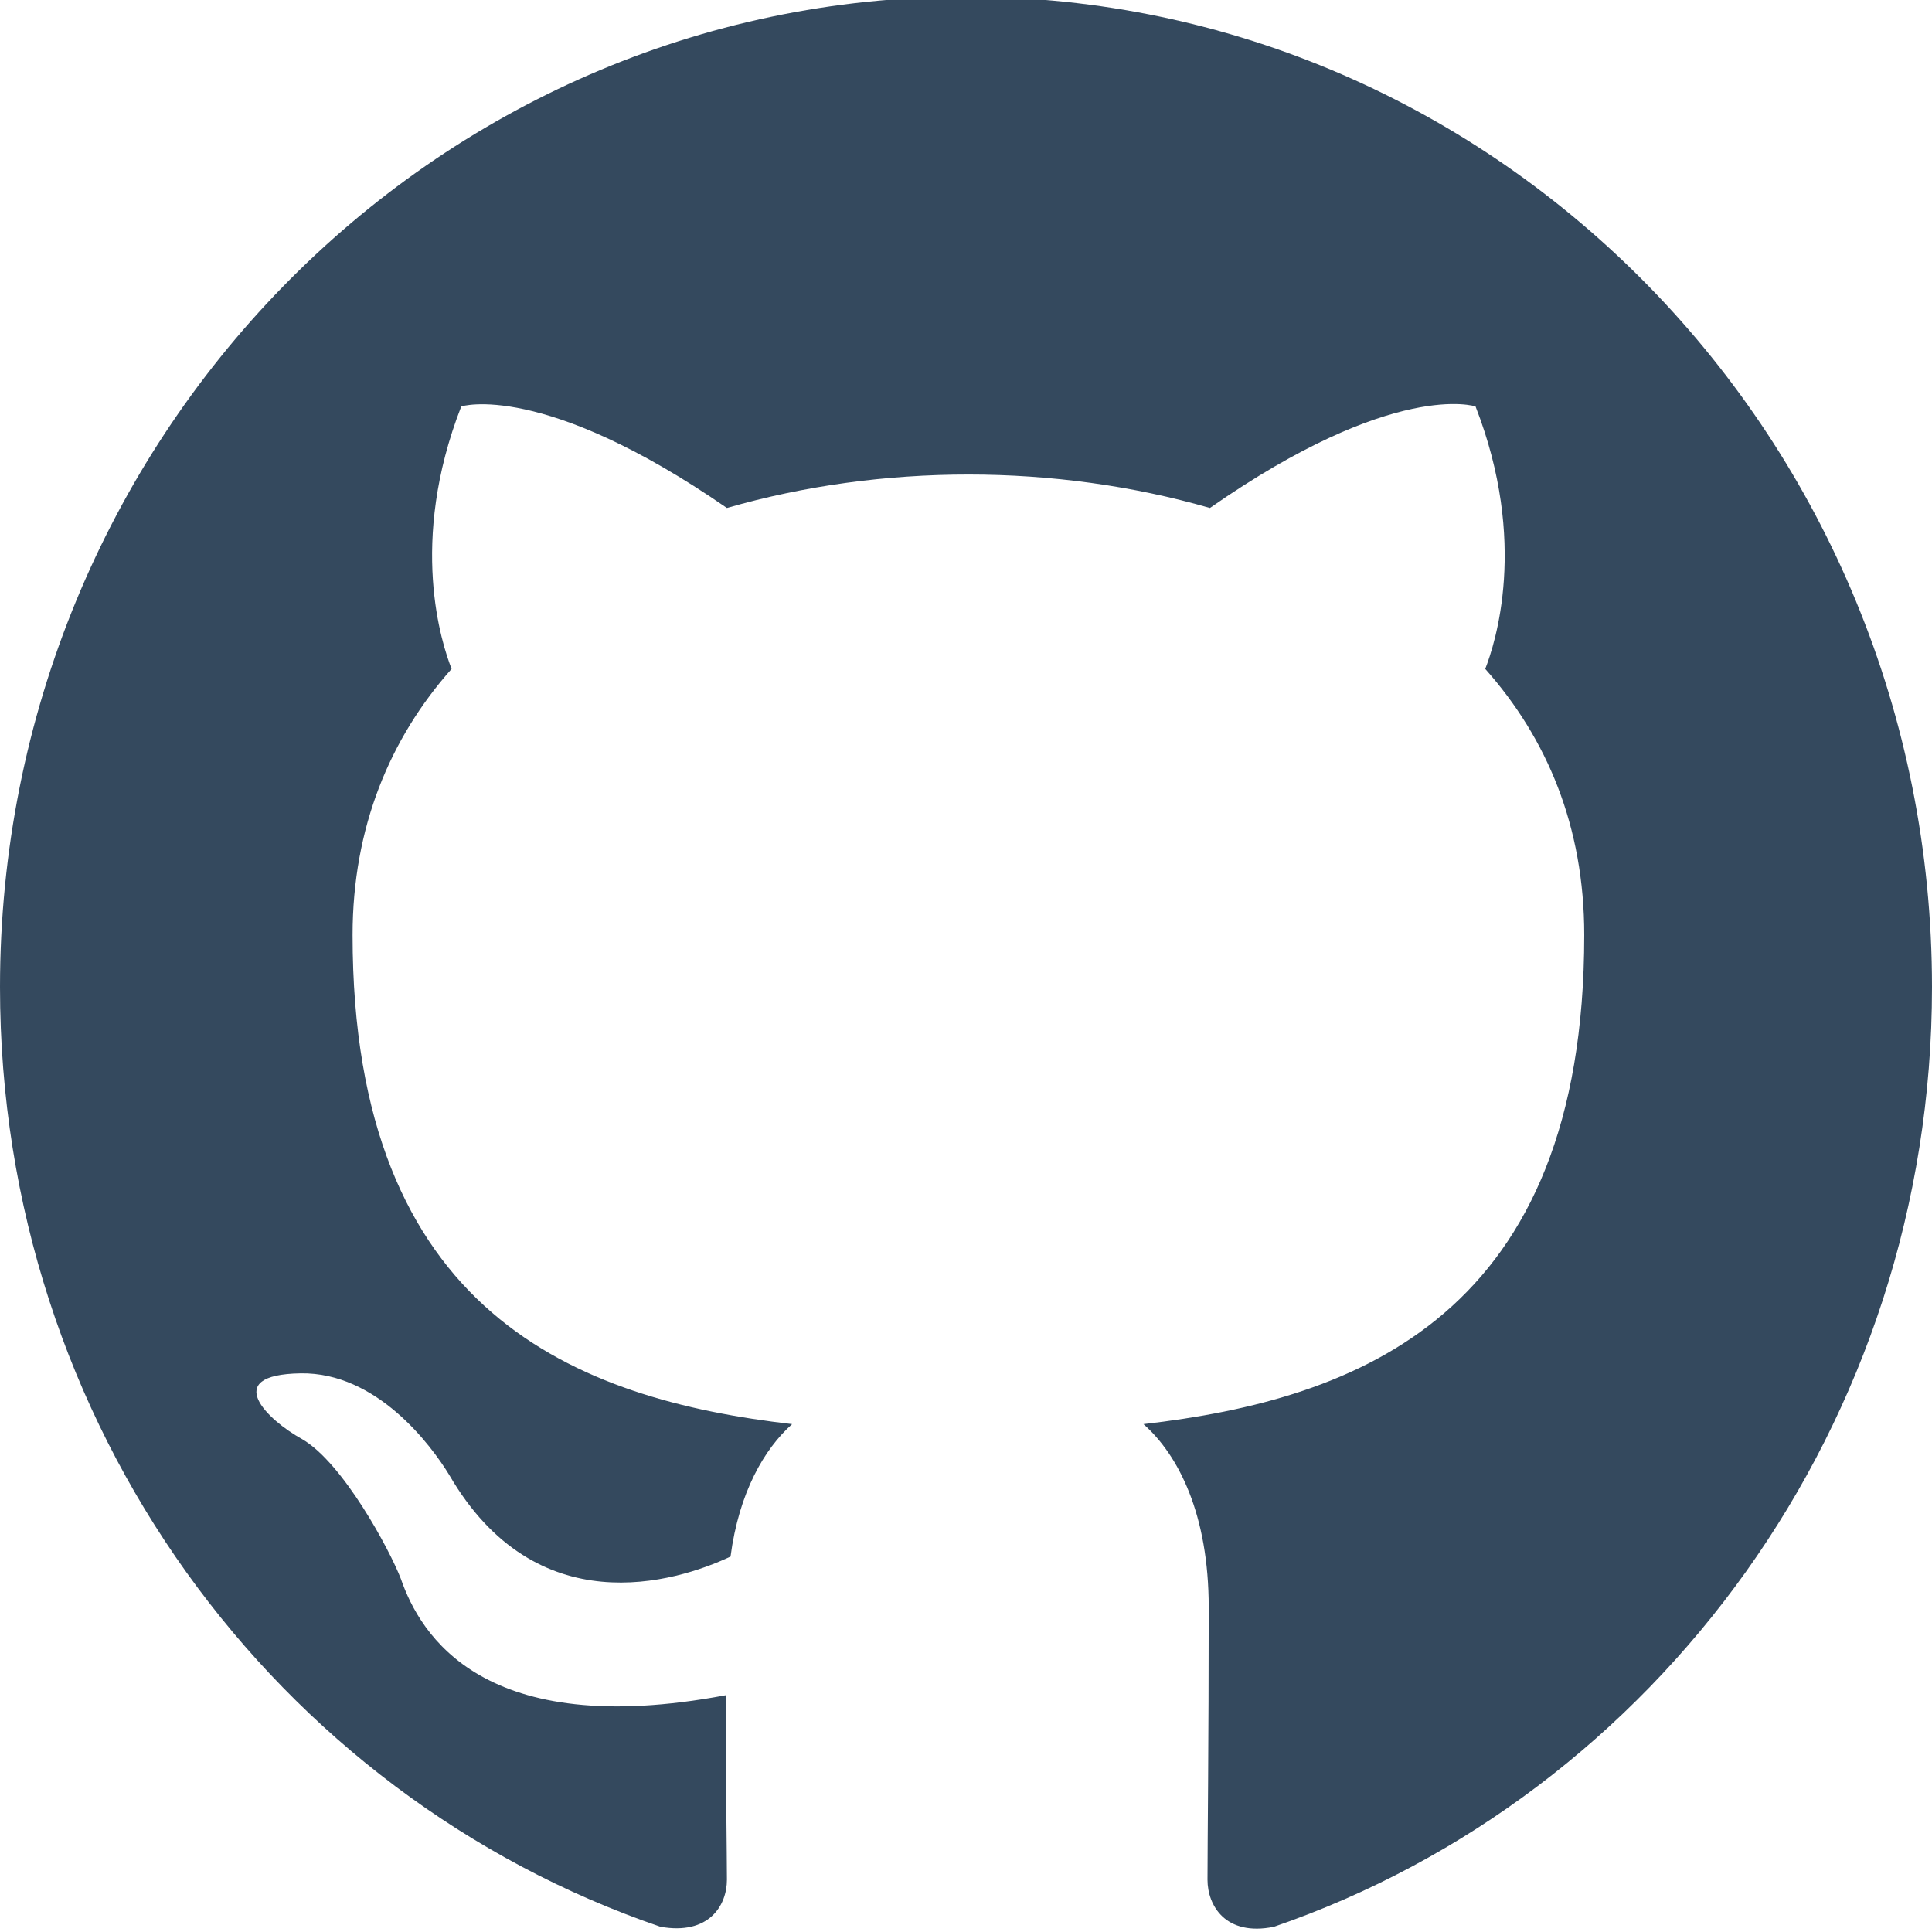
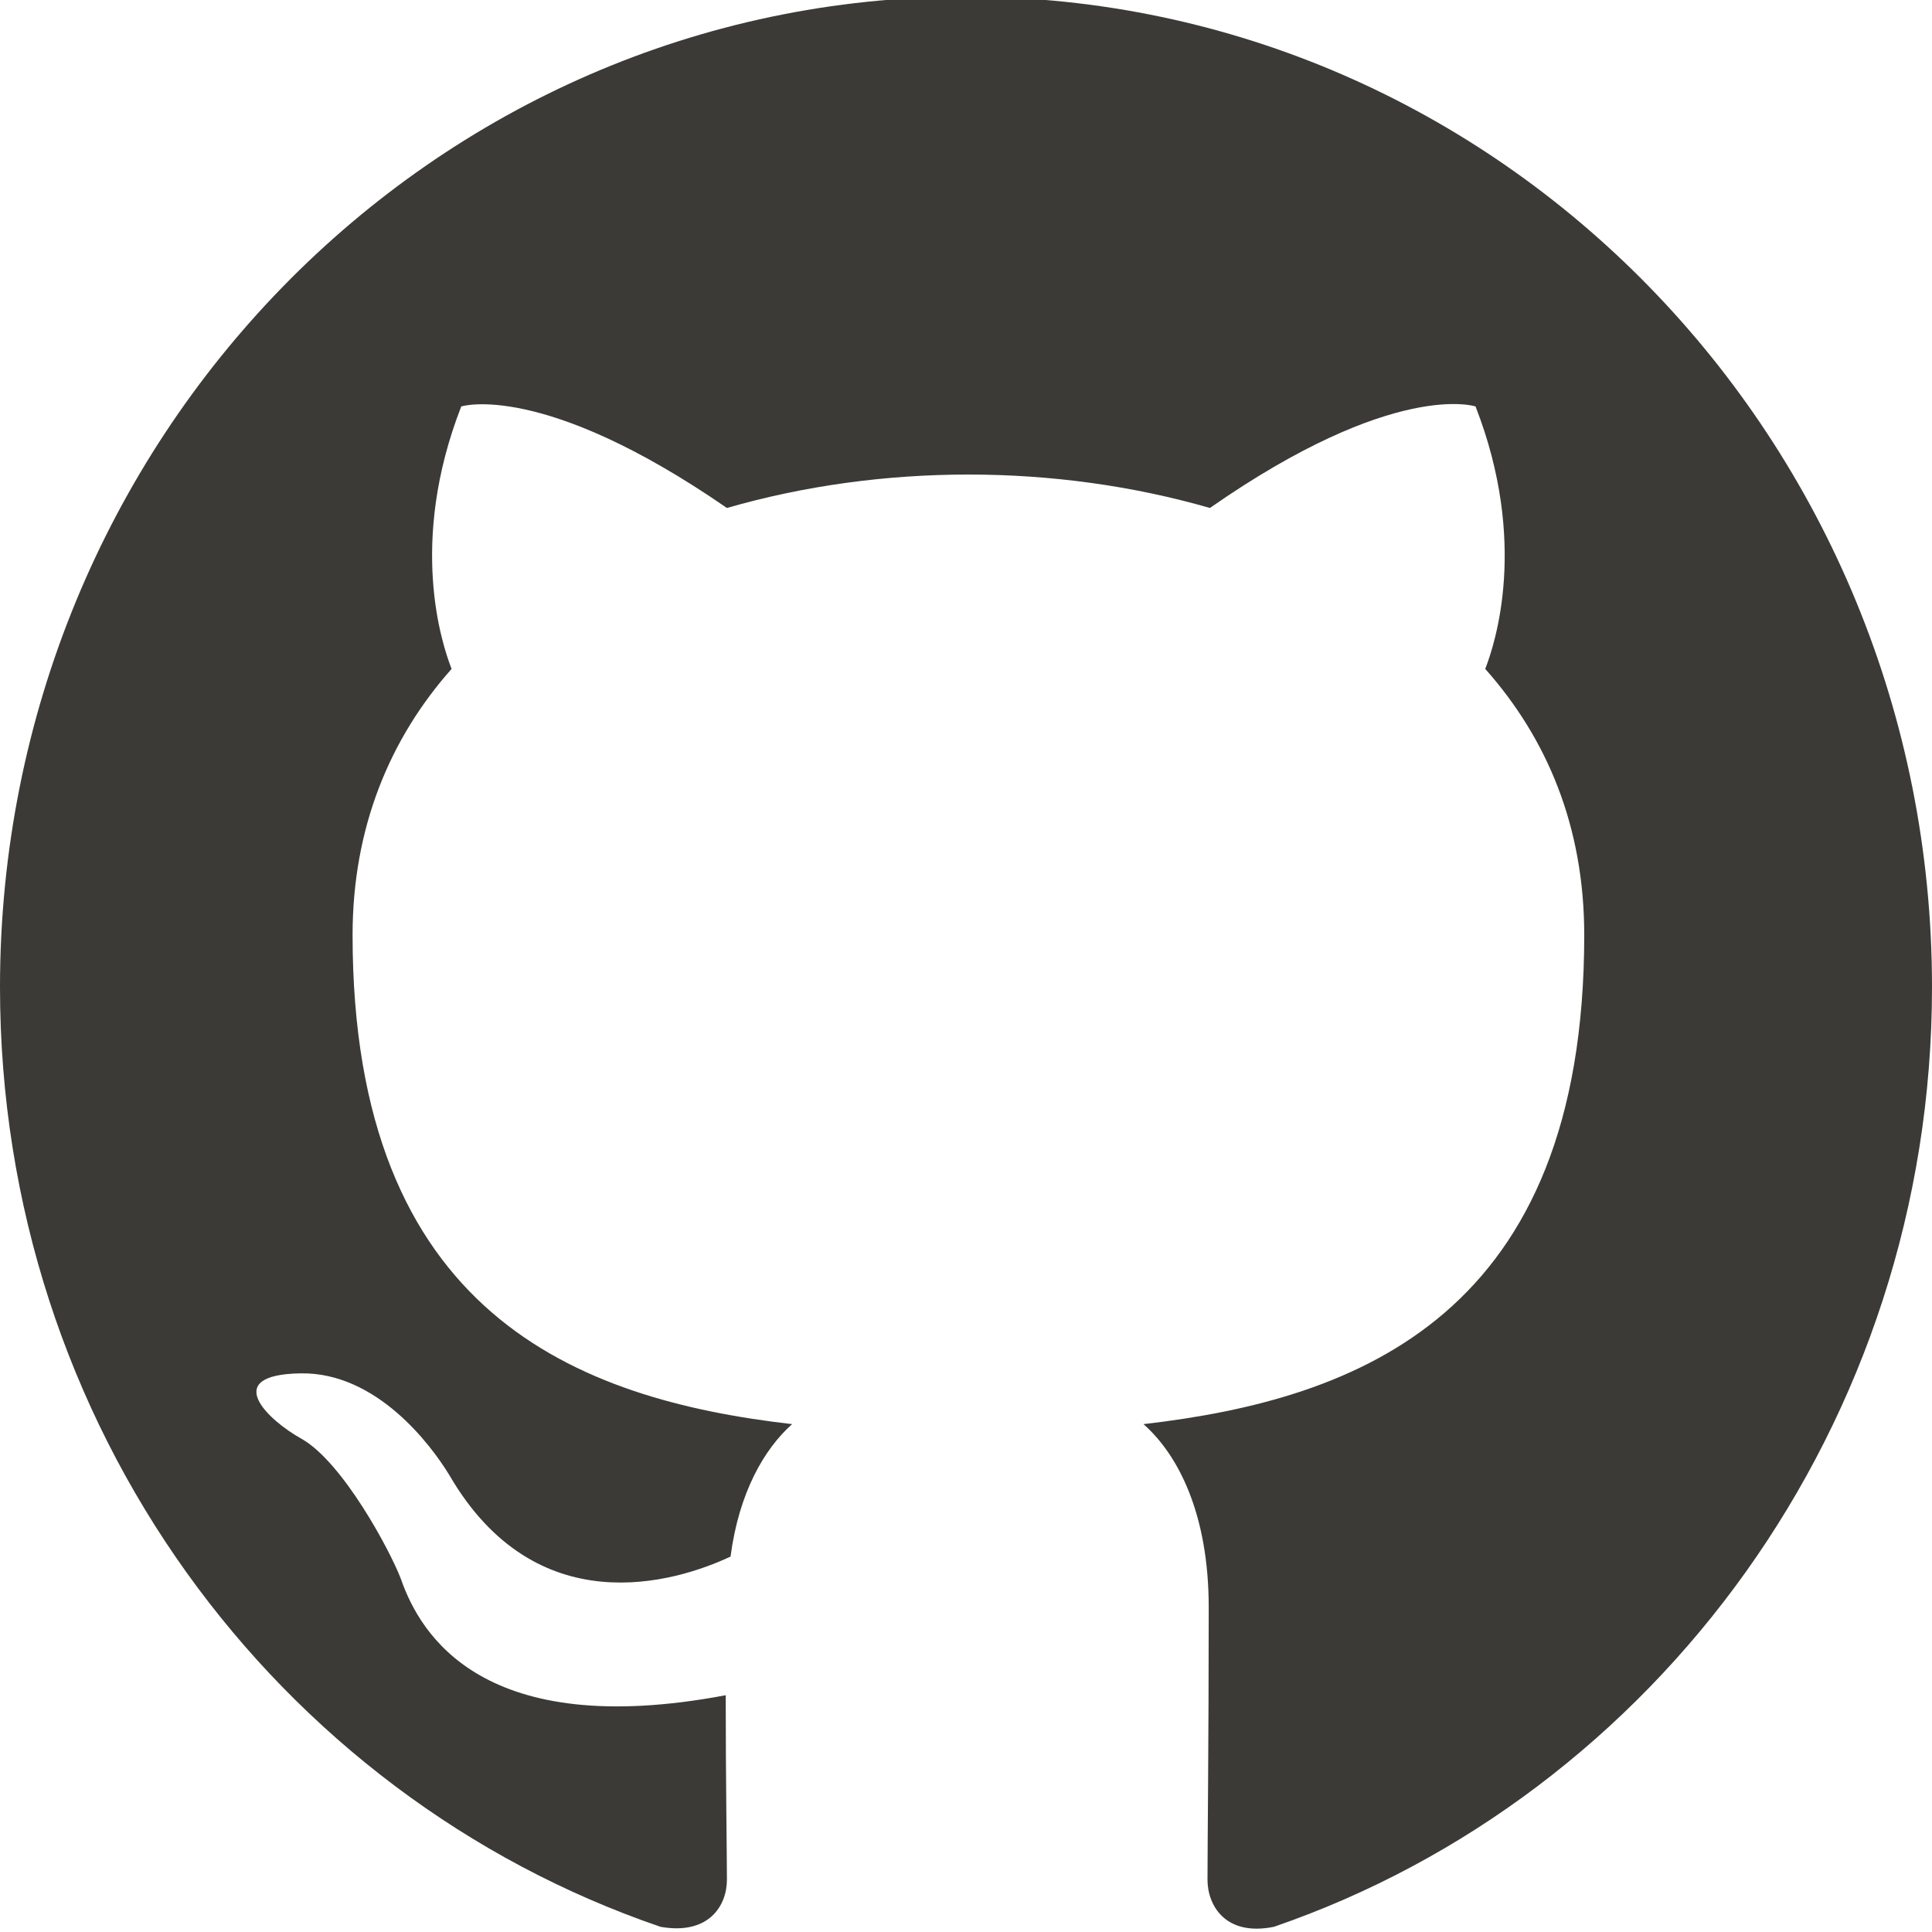
<svg xmlns="http://www.w3.org/2000/svg" version="1.1" id="Layer_1" x="0px" y="0px" width="200px" height="200px" viewBox="-86 -86 200 200" enable-background="new -86 -86 200 200" xml:space="preserve">
-   <path fill="#34495E" d="M14-86.345c-55.249,0-100,45.882-100,102.529c0,45.371,28.624,83.69,68.374,97.278  c5.001,0.887,6.877-2.188,6.877-4.877c0-2.432-0.125-10.507-0.125-19.096C-36,94.238-42.501,83.21-44.5,77.445  c-1.126-2.946-5.999-12.043-10.25-14.482c-3.501-1.924-8.5-6.665-0.125-6.794C-47,56.04-41.375,63.6-39.501,66.675  c9.001,15.513,23.378,11.157,29.126,8.461C-9.5,68.478-6.874,63.986-4,61.426c-22.249-2.561-45.501-11.407-45.501-50.625  c0-11.149,3.875-20.379,10.25-27.556c-1.001-2.564-4.499-13.074,1.001-27.17c0,0,8.374-2.693,27.5,10.51  c7.998-2.307,16.5-3.461,25-3.461c8.496,0,16.999,1.155,25,3.461c19.127-13.328,27.497-10.51,27.497-10.51  c5.497,14.096,2.002,24.606,1.005,27.17C74.128-9.578,78-0.477,78,10.801c0,39.346-23.375,48.064-45.627,50.625  c3.628,3.204,6.753,9.354,6.753,18.967c0,13.717-0.126,24.73-0.126,28.192c0,2.688,1.876,5.893,6.878,4.877  C85.373,99.874,114,61.426,114,16.184C114-40.463,69.245-86.345,14-86.345z" />
+   <path fill="#3b3a36" d="M14-86.345c-55.249,0-100,45.882-100,102.529c0,45.371,28.624,83.69,68.374,97.278  c5.001,0.887,6.877-2.188,6.877-4.877c0-2.432-0.125-10.507-0.125-19.096C-36,94.238-42.501,83.21-44.5,77.445  c-1.126-2.946-5.999-12.043-10.25-14.482c-3.501-1.924-8.5-6.665-0.125-6.794C-47,56.04-41.375,63.6-39.501,66.675  c9.001,15.513,23.378,11.157,29.126,8.461C-9.5,68.478-6.874,63.986-4,61.426c-22.249-2.561-45.501-11.407-45.501-50.625  c0-11.149,3.875-20.379,10.25-27.556c-1.001-2.564-4.499-13.074,1.001-27.17c0,0,8.374-2.693,27.5,10.51  c7.998-2.307,16.5-3.461,25-3.461c8.496,0,16.999,1.155,25,3.461c19.127-13.328,27.497-10.51,27.497-10.51  c5.497,14.096,2.002,24.606,1.005,27.17C74.128-9.578,78-0.477,78,10.801c0,39.346-23.375,48.064-45.627,50.625  c3.628,3.204,6.753,9.354,6.753,18.967c0,13.717-0.126,24.73-0.126,28.192c0,2.688,1.876,5.893,6.878,4.877  C85.373,99.874,114,61.426,114,16.184C114-40.463,69.245-86.345,14-86.345z" />
</svg>
